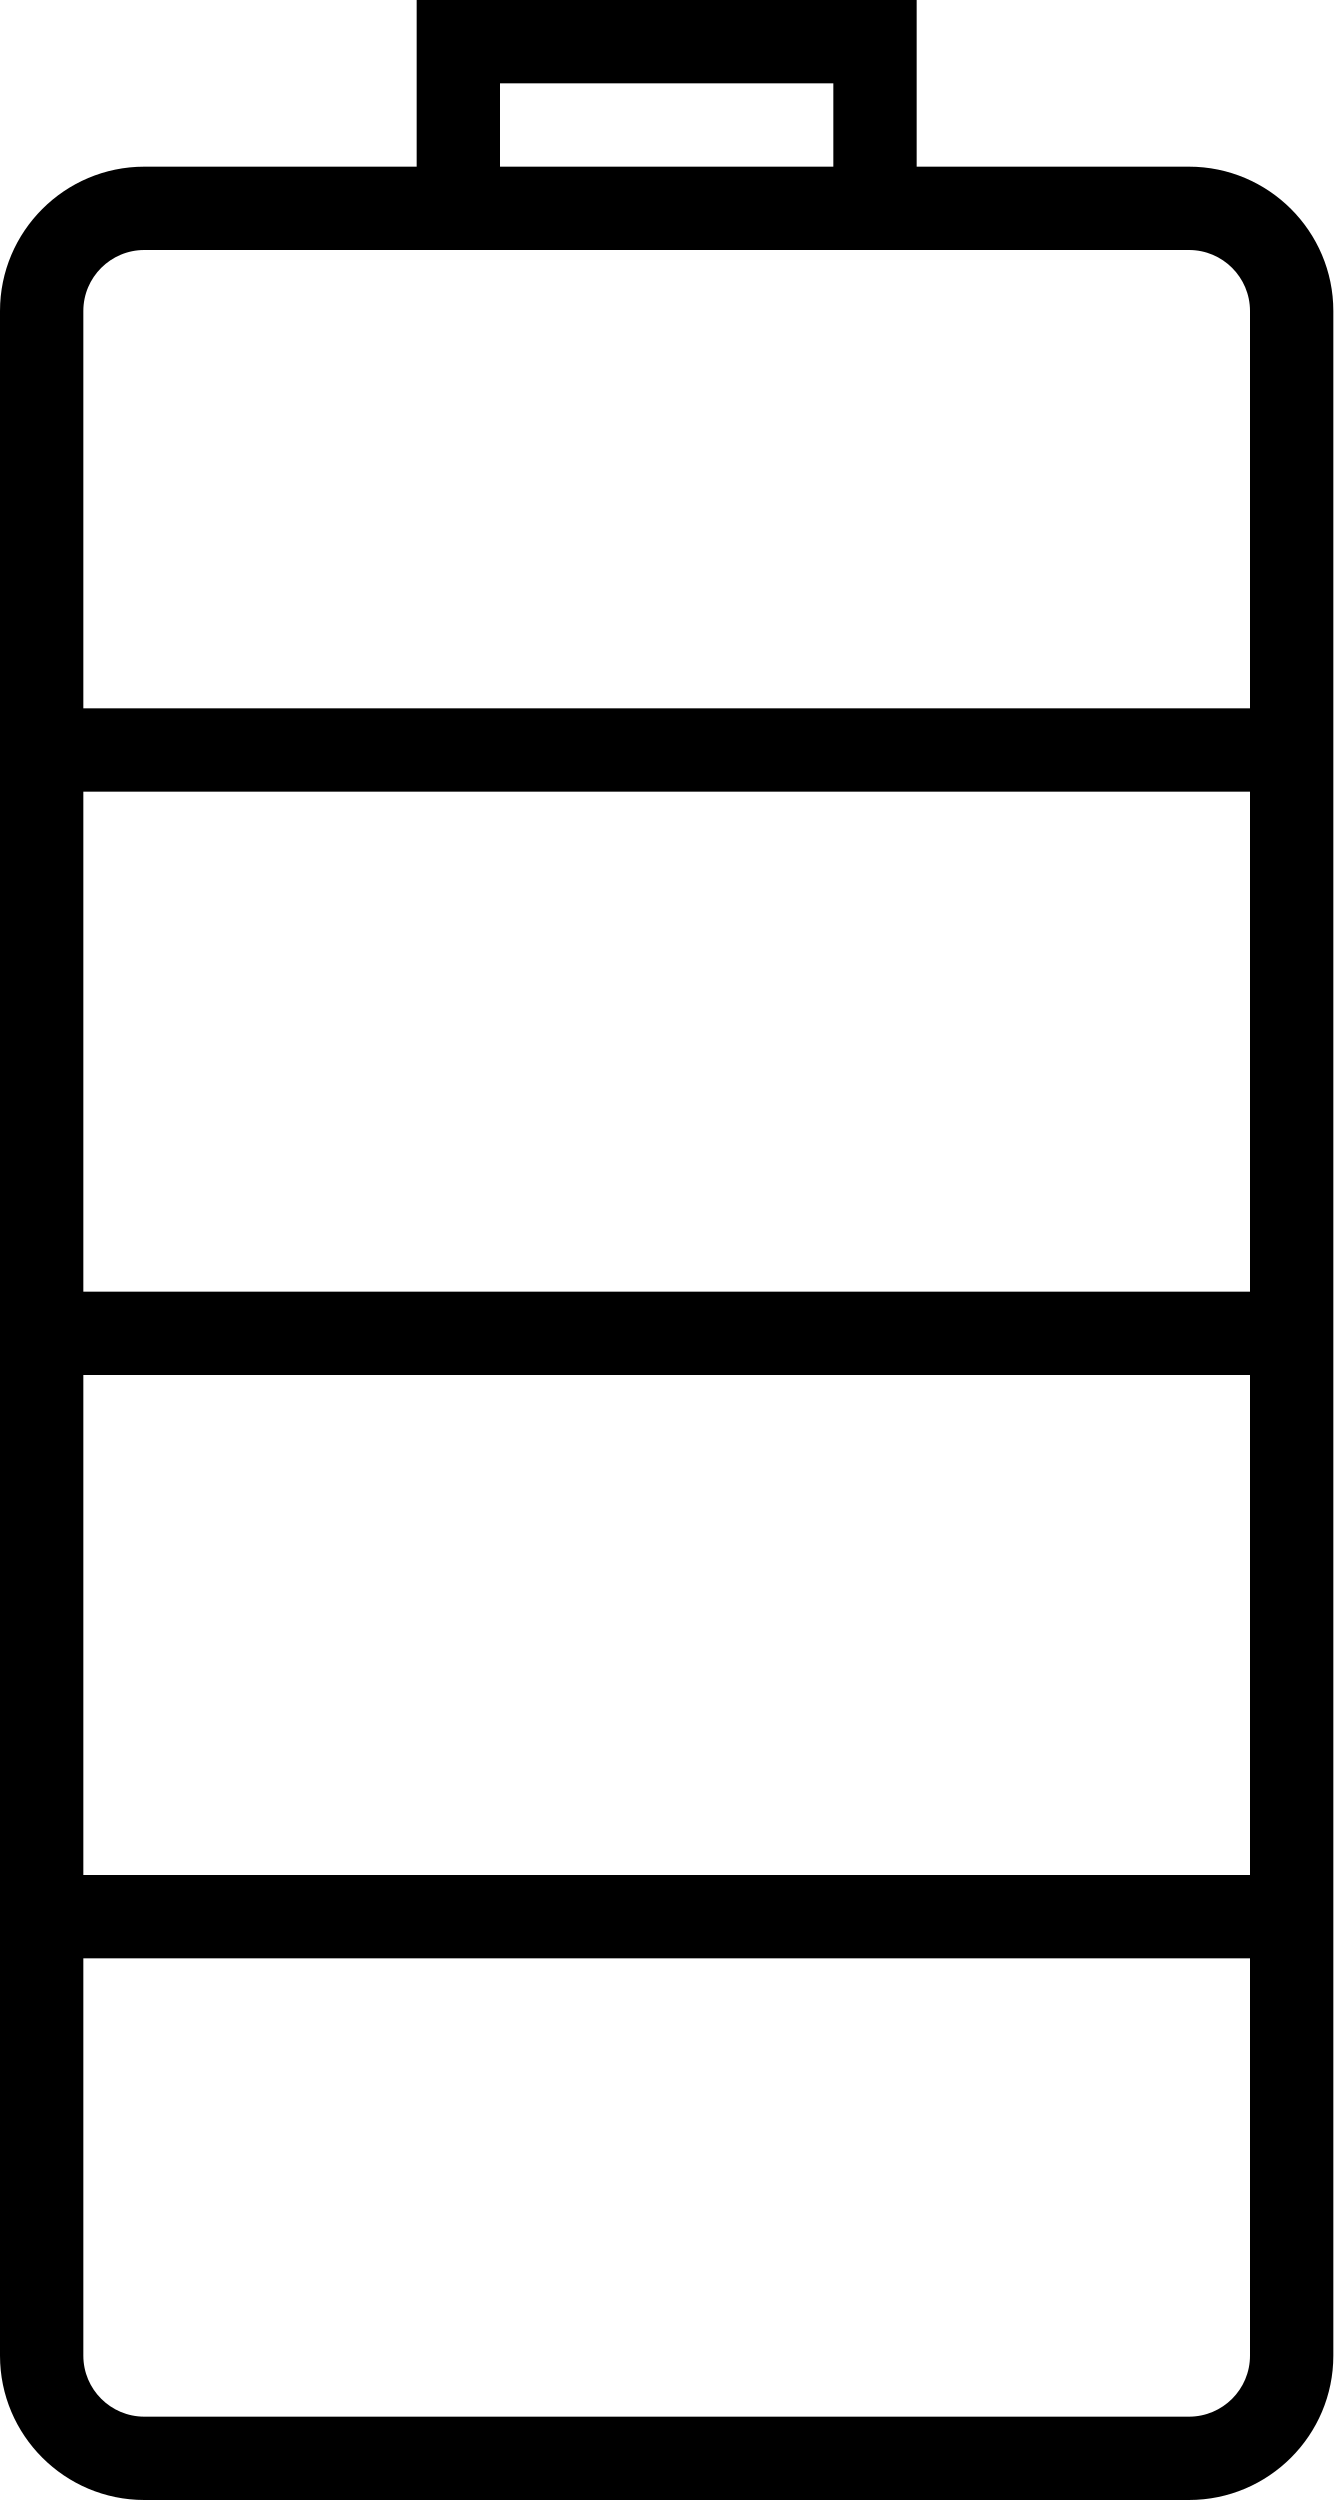
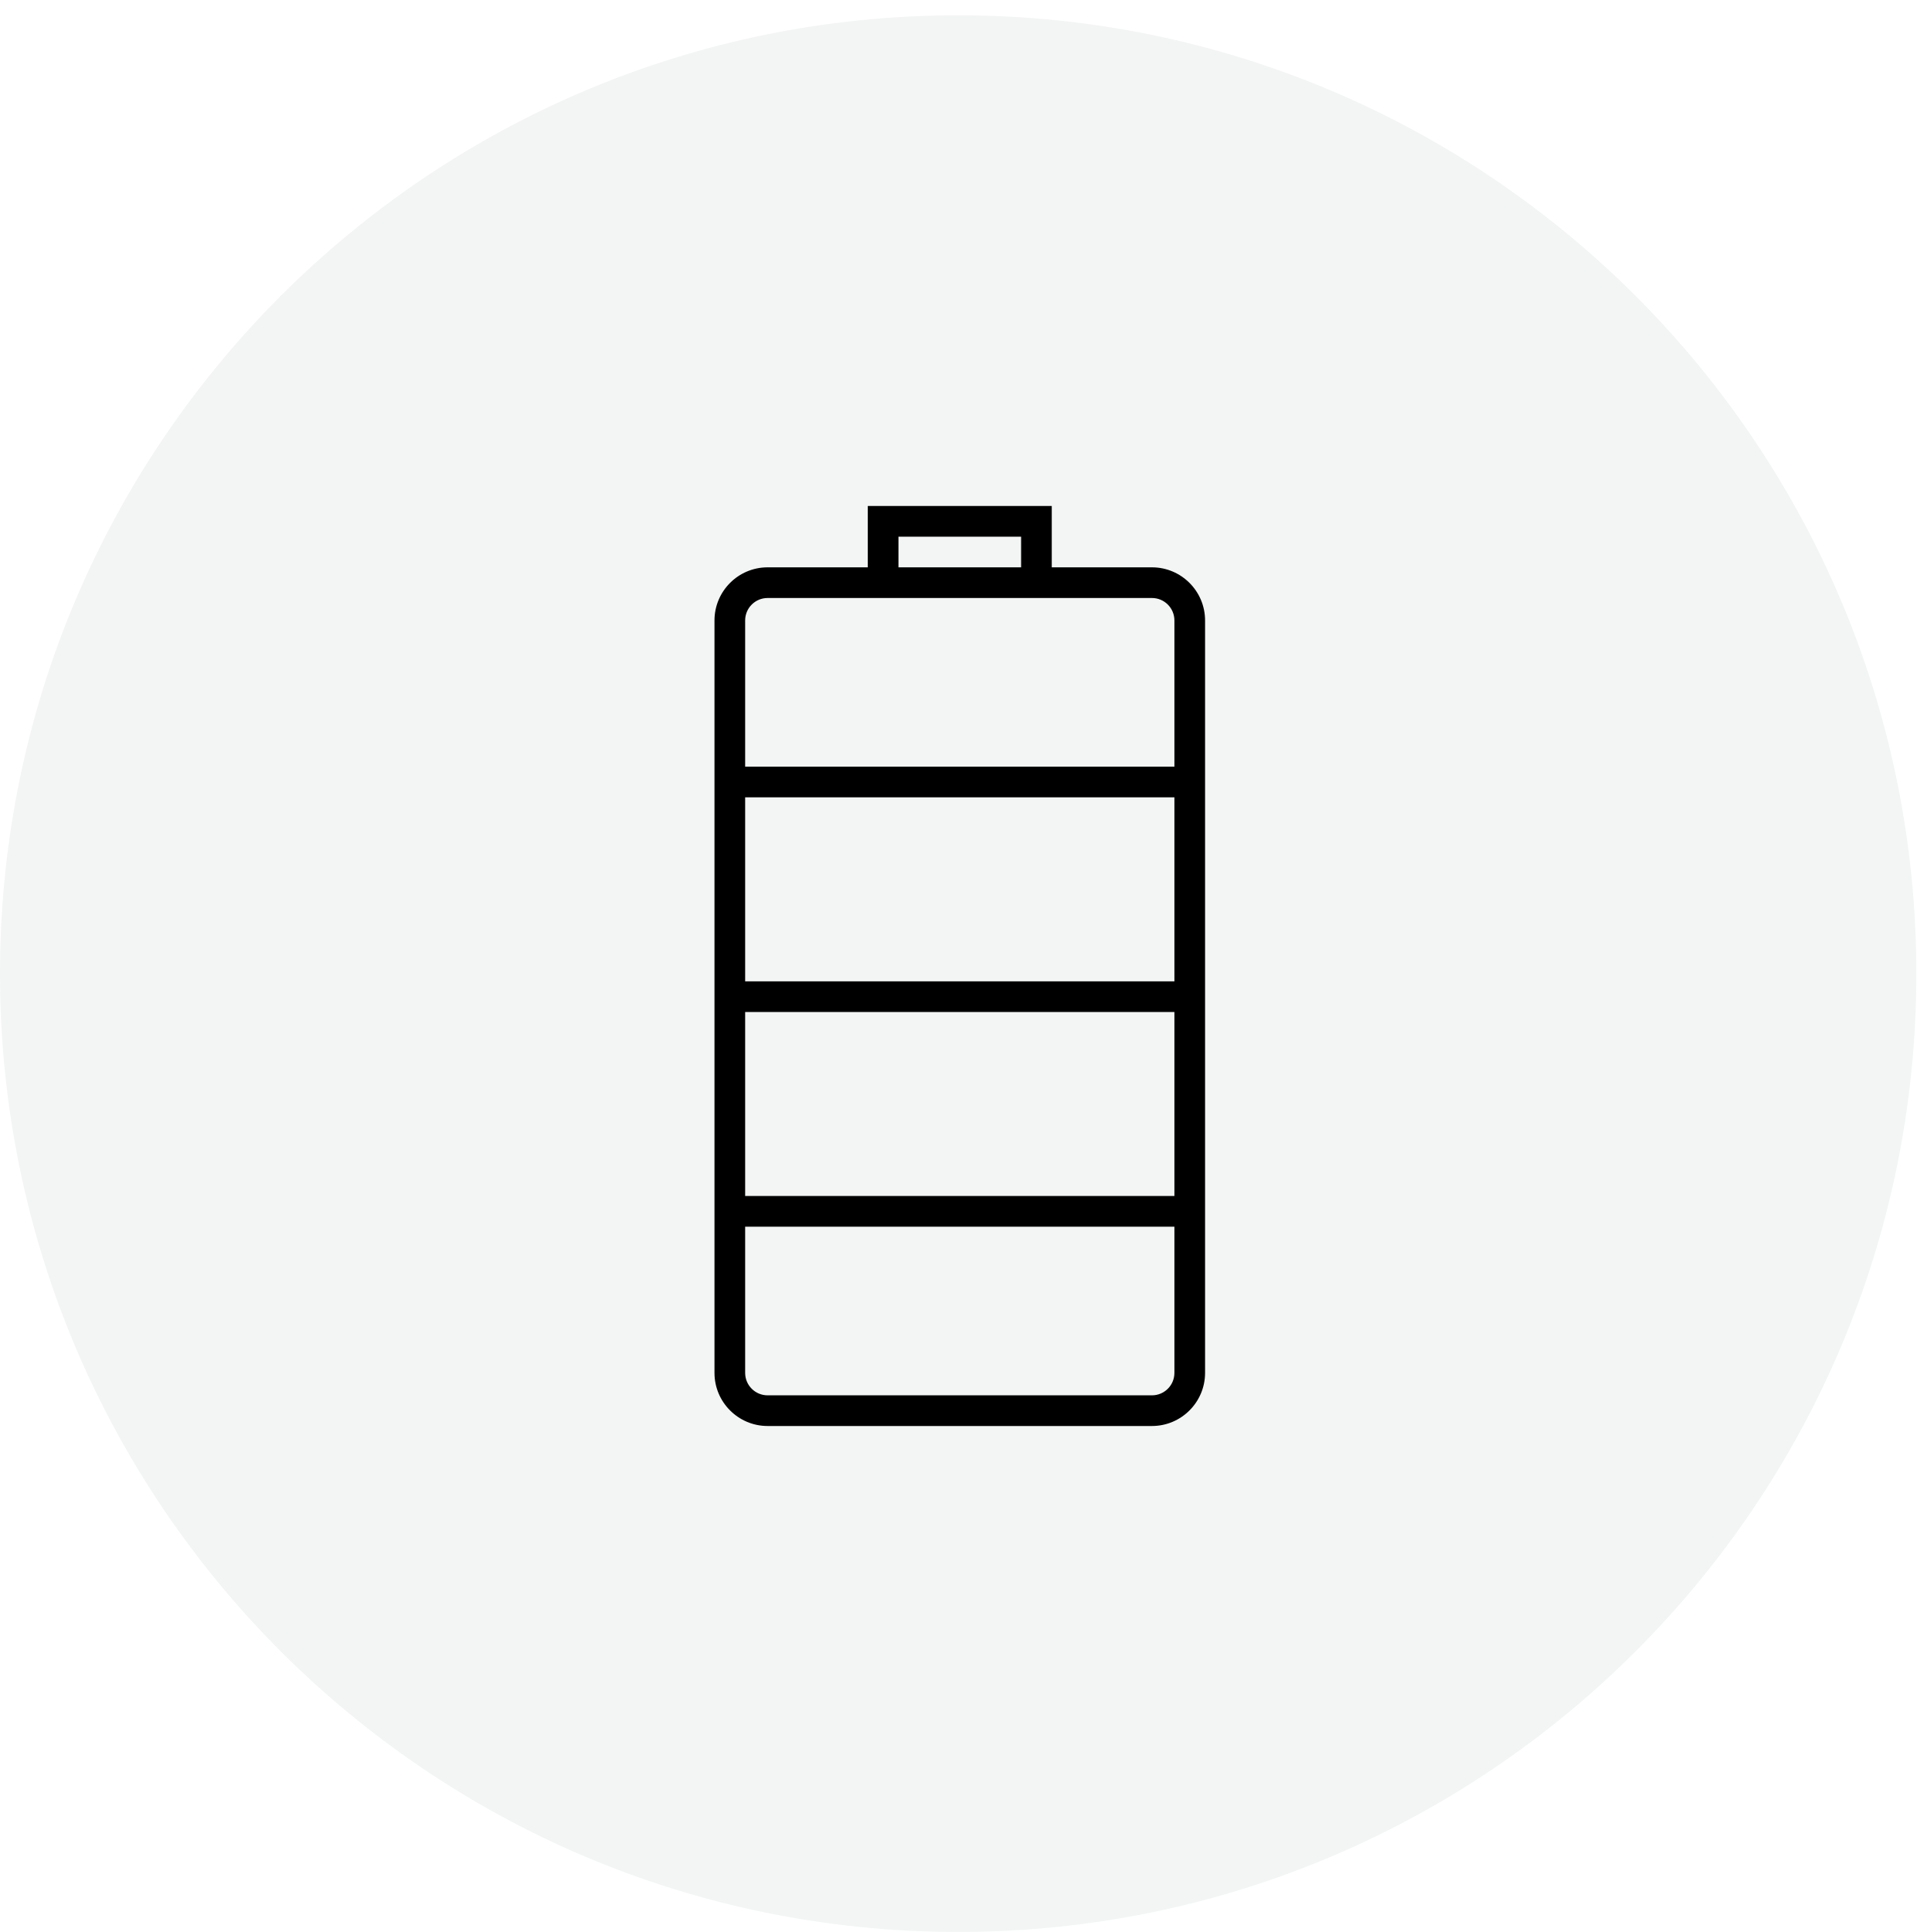
- <svg xmlns="http://www.w3.org/2000/svg" width="32" height="60" viewBox="0 0 32 60" fill="none">
-   <path d="M28.536 4H22V0H10V4H3.464C1.554 4 0 5.554 0 7.464V56.536C0 58.446 1.554 60 3.464 60H28.536C30.446 60 32 58.446 32 56.536V7.464C32 5.554 30.446 4 28.536 4ZM2 19H30V31H2V19ZM2 33H30V45H2V33ZM12 2H20V4H12V2ZM3.464 6H10H22H28.536C29.344 6 30 6.656 30 7.464V17H2V7.464C2 6.656 2.656 6 3.464 6ZM28.536 58H3.464C2.656 58 2 57.344 2 56.536V47H30V56.536C30 57.344 29.344 58 28.536 58Z" fill="black" />
+ <svg xmlns="http://www.w3.org/2000/svg" width="125" height="126" viewBox="0 0 125 126" fill="none" version="1.1" id="svg1" xml:space="preserve">
+   <defs id="defs1" />
+   <path fill-rule="evenodd" clip-rule="evenodd" d="M62.5 0.998C97.018 0.998 125 28.98 125 63.498C125 98.015 97.018 125.997 62.5 125.997C27.982 125.997 -0 98.015 -0 63.498C-0 28.98 27.982 0.998 62.5 0.998Z" fill="#F2F5F4" id="path1" />
+   <g style="fill:none" id="g1" transform="translate(32.6046,33)">
+     <path d="M 42.536,4 H 36 V 0 H 24 V 4 H 17.464 C 15.554,4 14,5.554 14,7.464 V 56.536 C 14,58.446 15.554,60 17.464,60 H 42.536 C 44.446,60 46,58.446 46,56.536 V 7.464 C 46,5.554 44.446,4 42.536,4 Z M 16,19 H 44 V 31 H 16 Z m 0,14 H 44 V 45 H 16 Z M 26,2 h 8 V 4 H 26 Z M 17.464,6 H 24 36 42.536 C 43.344,6 44,6.656 44,7.464 V 17 H 16 V 7.464 C 16,6.656 16.656,6 17.464,6 Z M 42.536,58 H 17.464 C 16.656,58 16,57.344 16,56.536 V 47 h 28 v 9.536 C 44,57.344 43.344,58 42.536,58 Z" fill="#000000" id="path1-2" />
+   </g>
</svg>
